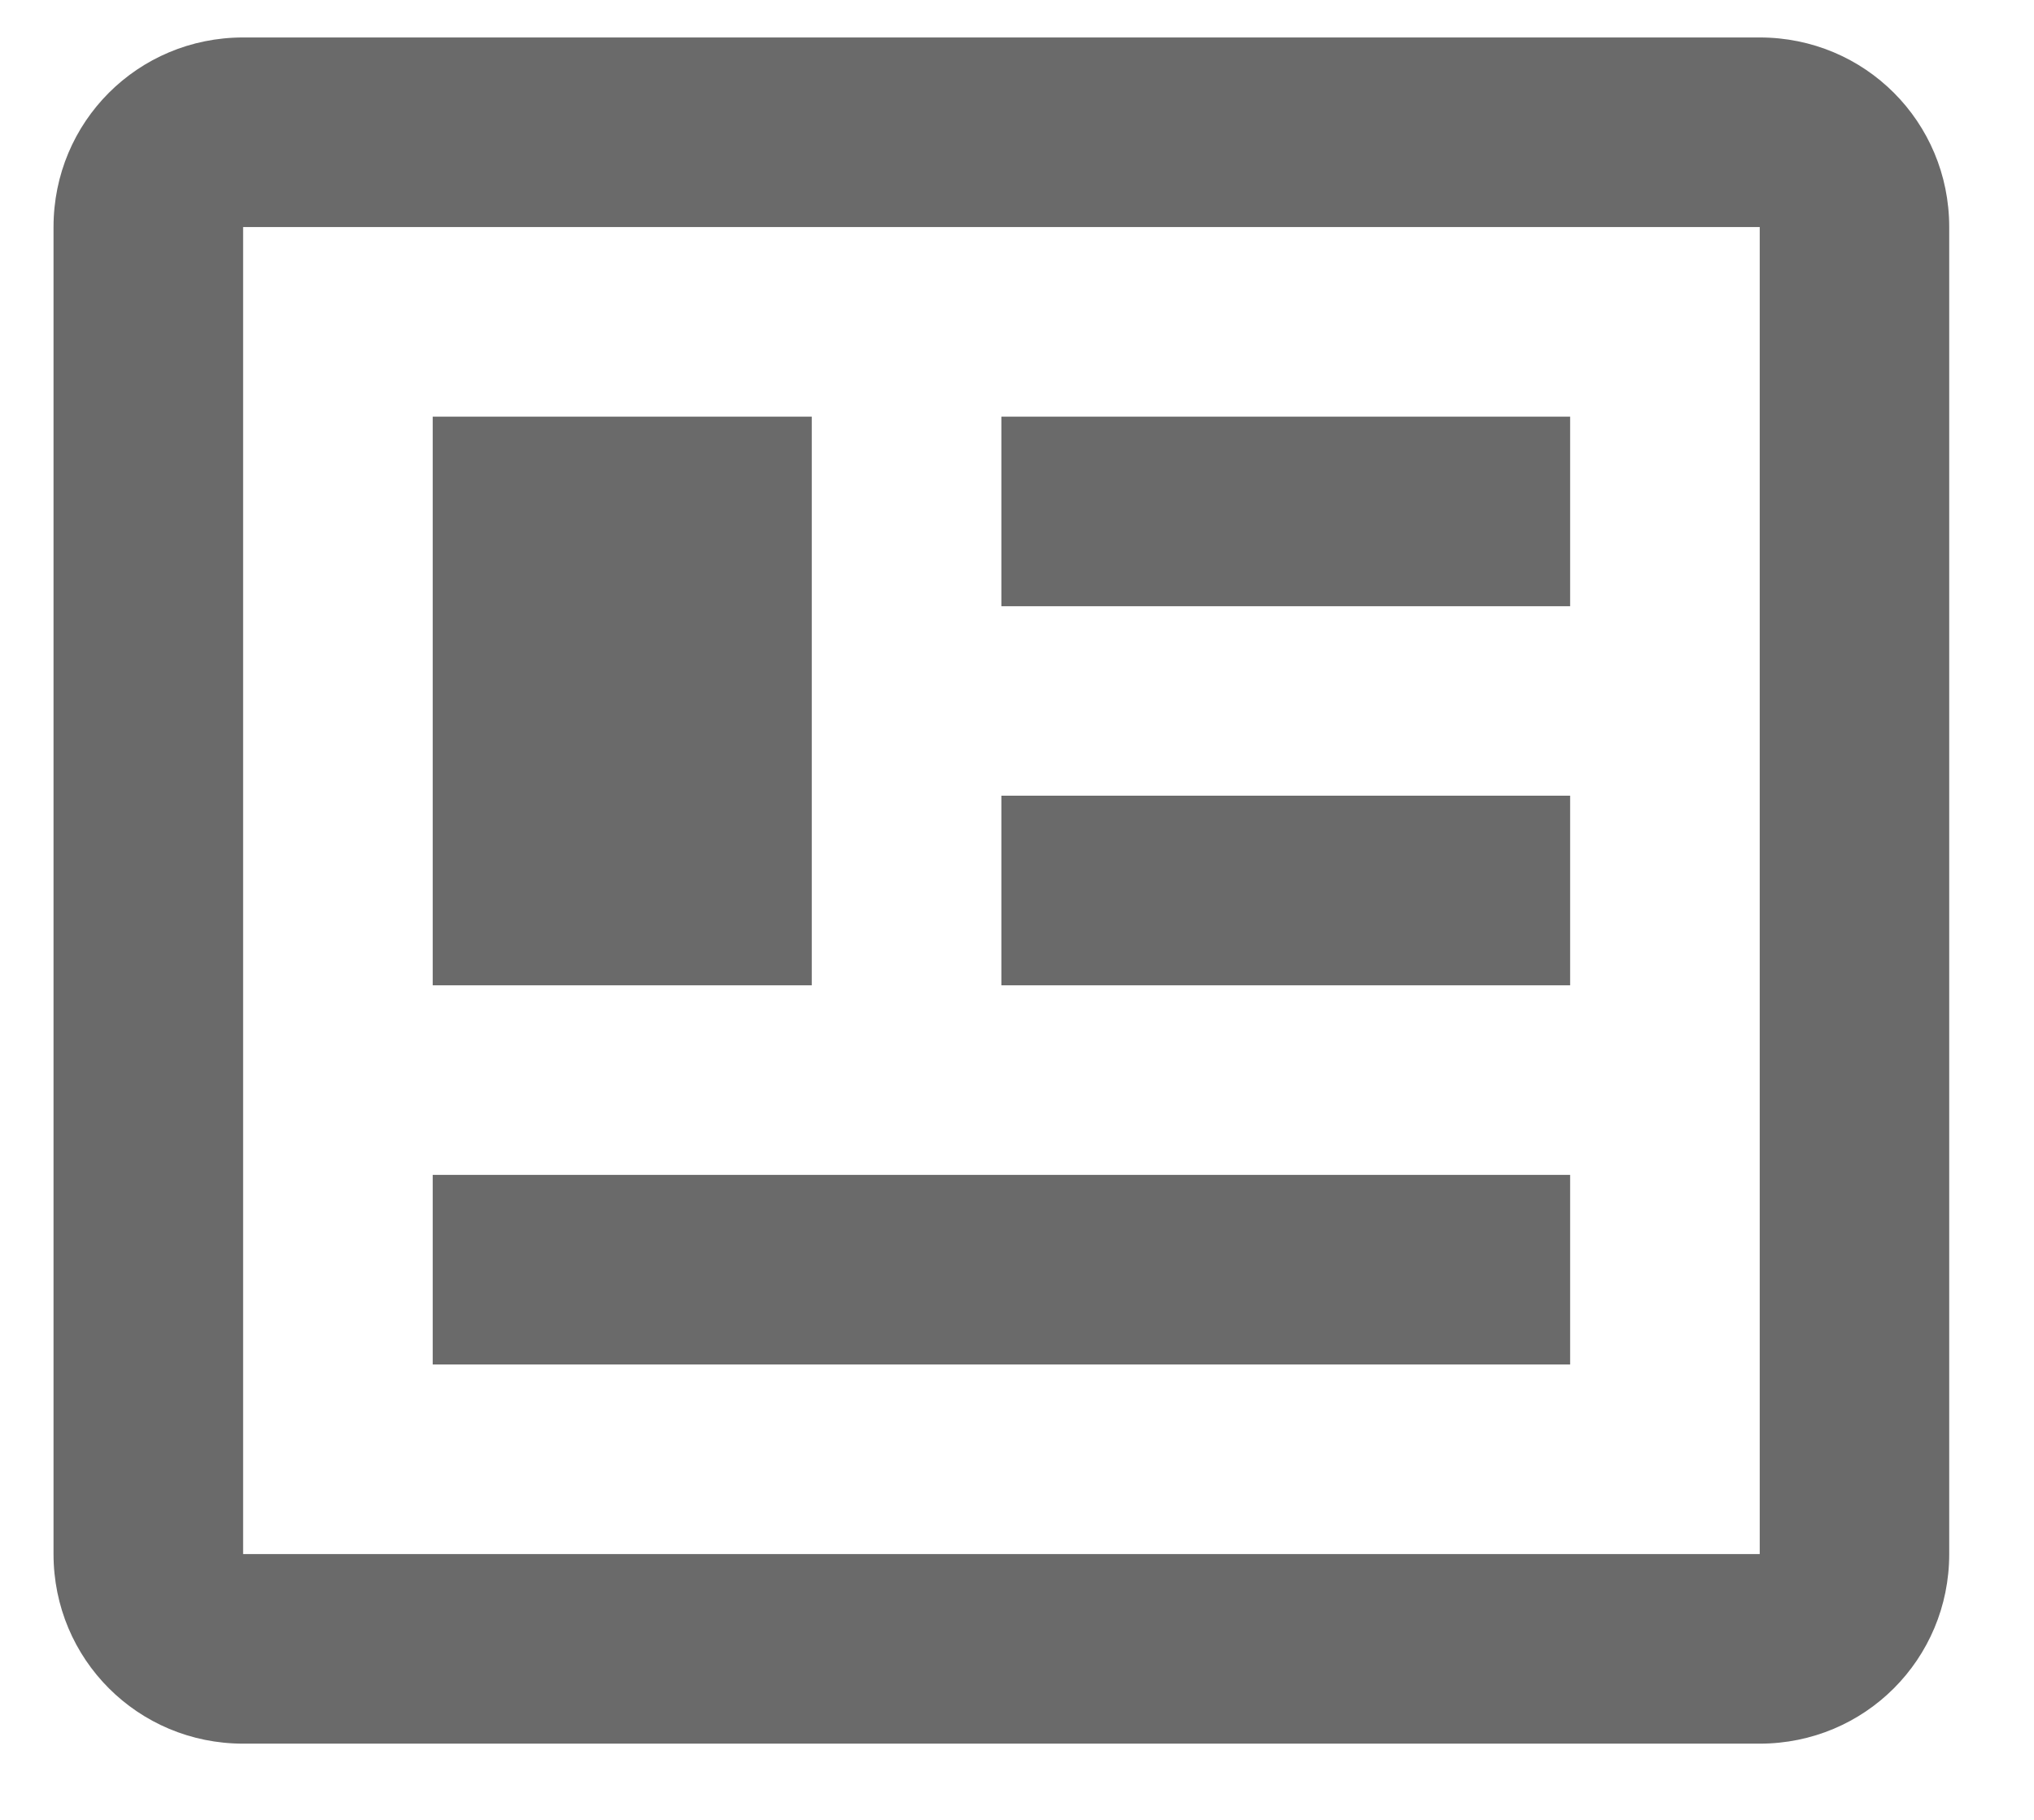
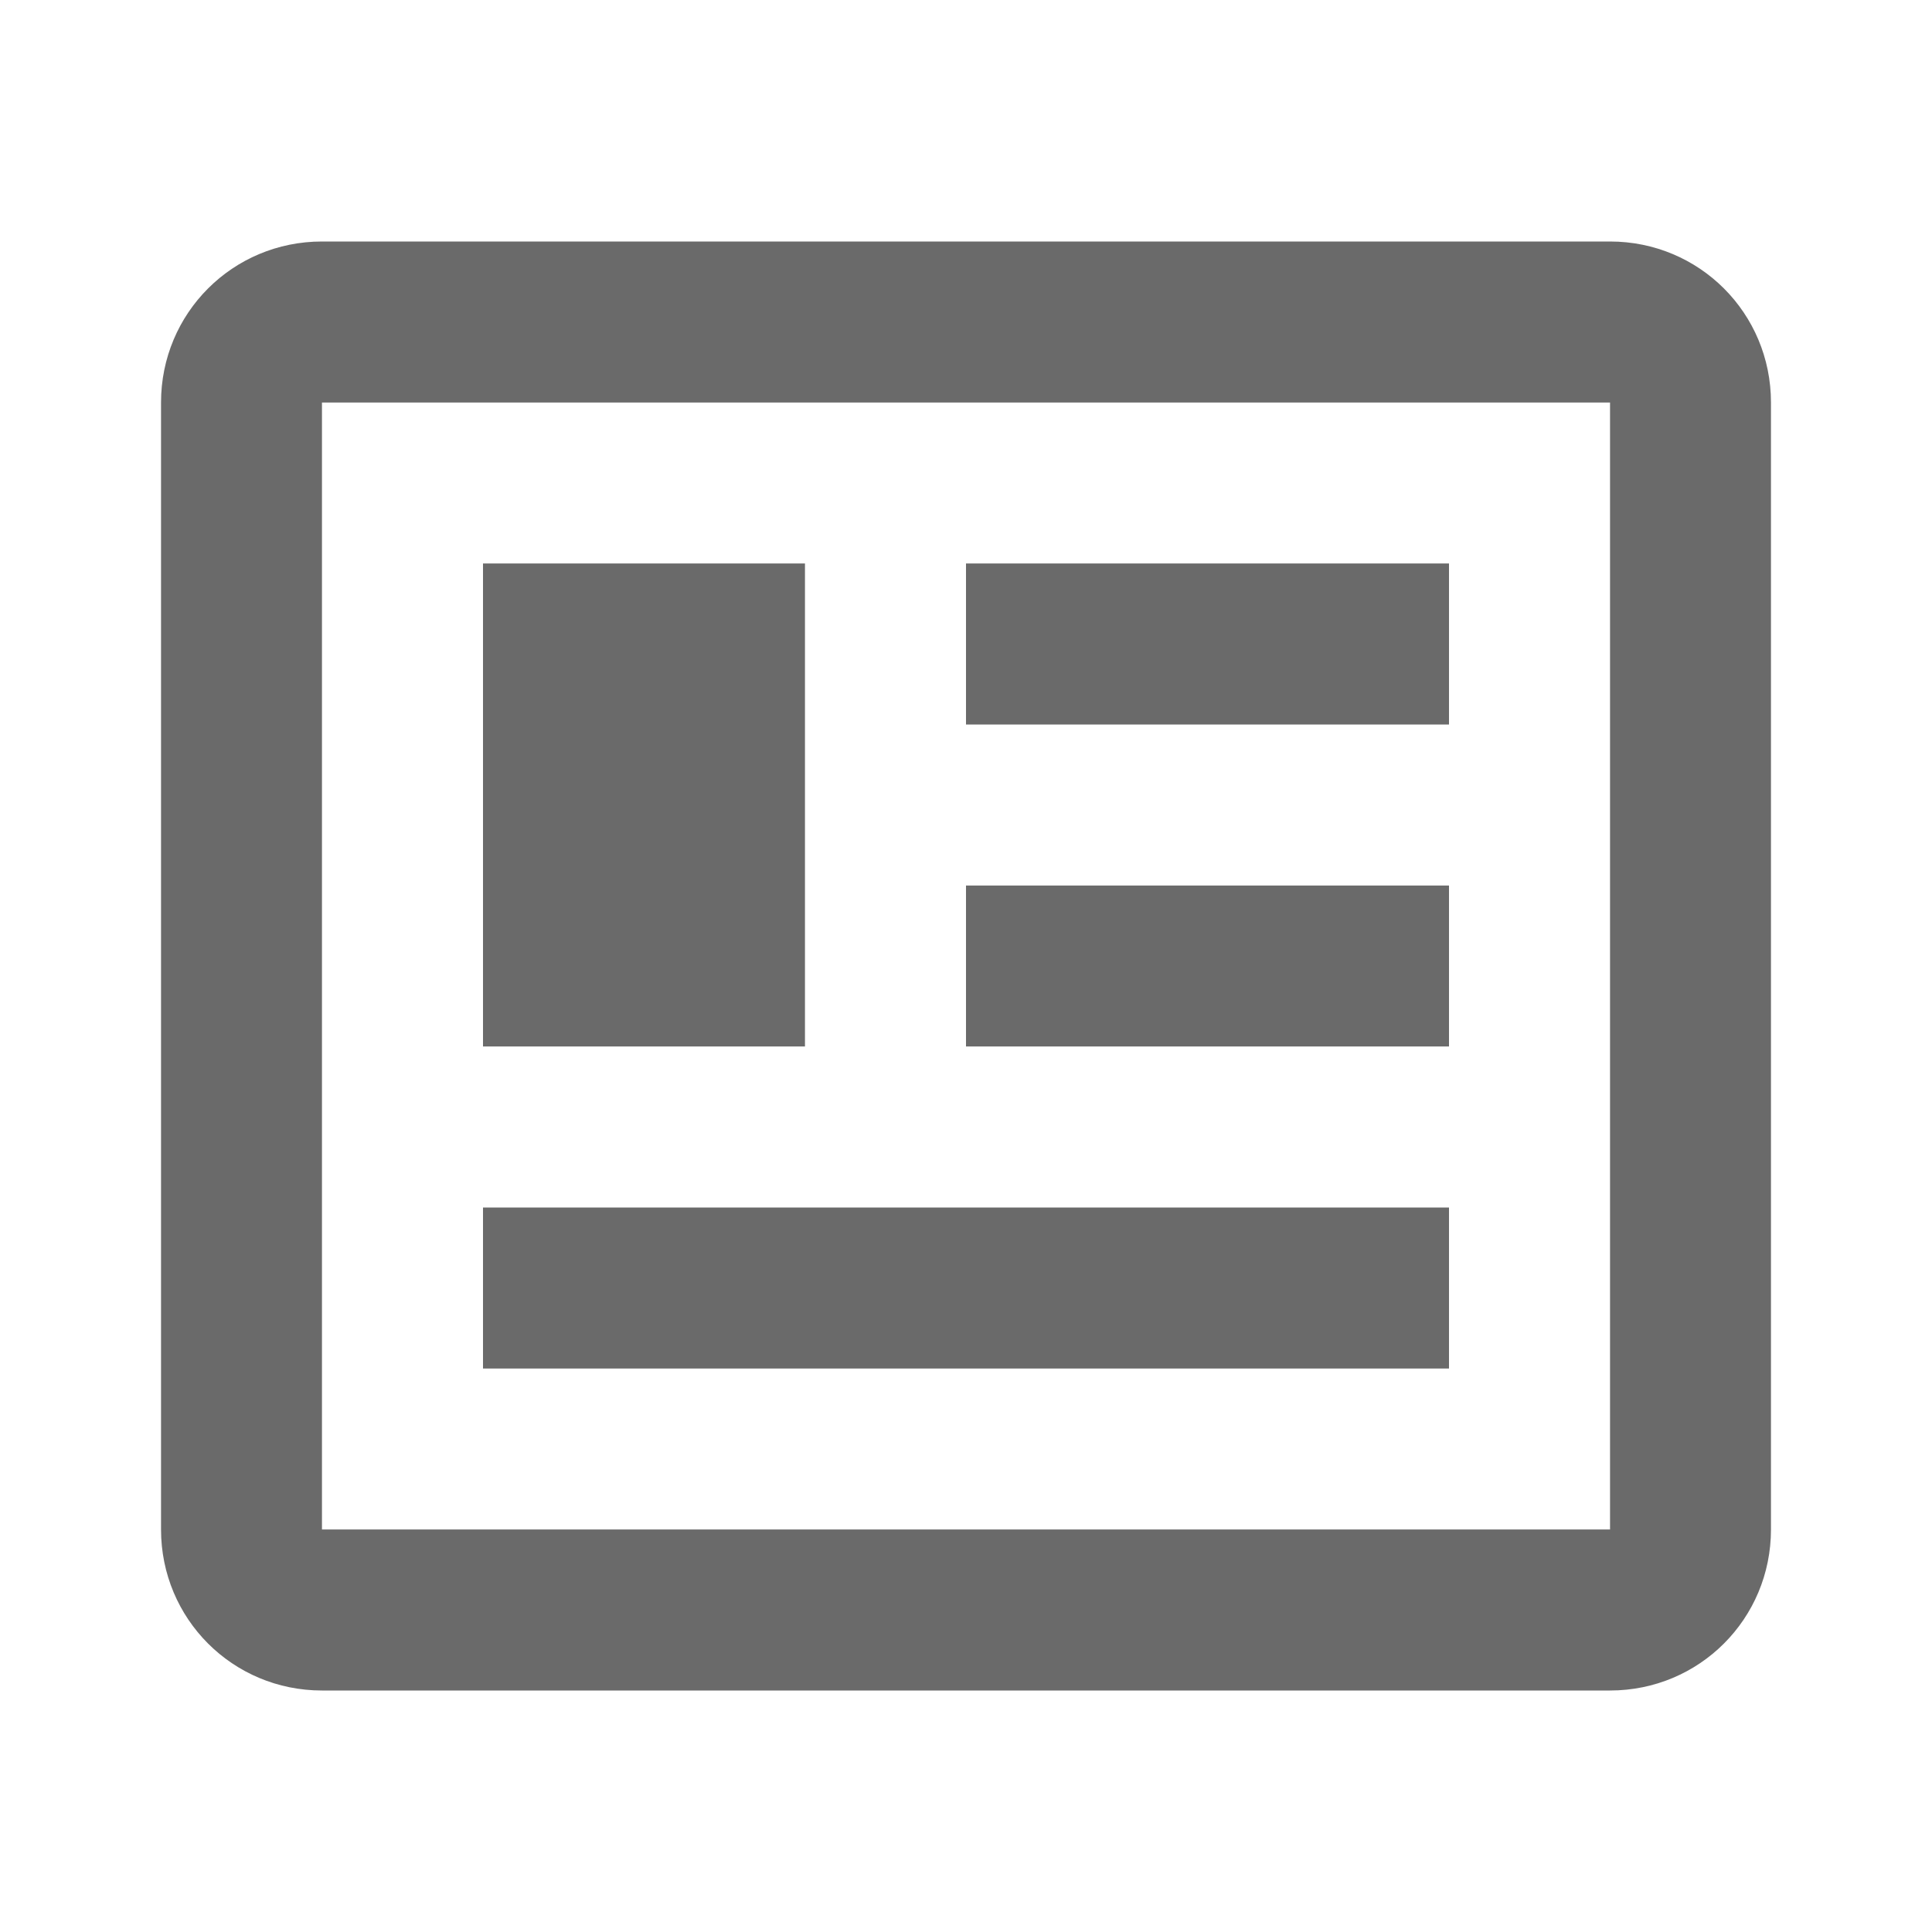
- <svg xmlns="http://www.w3.org/2000/svg" width="19" height="17" viewBox="0 0 19 17" fill="none">
-   <path d="M16.438 2.121V14.517H2.271V2.121H16.438ZM16.438 0.35H2.271C1.288 0.35 0.5 1.138 0.5 2.121V14.517C0.5 15.499 1.288 16.288 2.271 16.288H16.438C17.42 16.288 18.208 15.499 18.208 14.517V2.121C18.208 1.138 17.42 0.35 16.438 0.35ZM14.667 10.975H4.042V12.746H14.667V10.975ZM7.583 3.892H4.042V9.204H7.583V3.892ZM9.354 5.663H14.667V3.892H9.354V5.663ZM14.667 7.433H9.354V9.204H14.667V7.433Z" fill="#6A6A6A" />
+ <svg xmlns="http://www.w3.org/2000/svg" width="23" height="23" viewBox="0 0 23 23" fill="none">
+   <path d="M19.167 4.792V18.208H3.833V4.792H19.167ZM19.167 2.875H3.833C2.77 2.875 1.917 3.728 1.917 4.792V18.208C1.917 19.272 2.77 20.125 3.833 20.125H19.167C20.23 20.125 21.083 19.272 21.083 18.208V4.792C21.083 3.728 20.23 2.875 19.167 2.875ZM17.25 14.375H5.75V16.292H17.25V14.375ZM9.583 6.708H5.75V12.458H9.583V6.708ZM11.5 8.625H17.25V6.708H11.5V8.625ZM17.25 10.542H11.5V12.458H17.25V10.542Z" fill="#6A6A6A" />
</svg>
